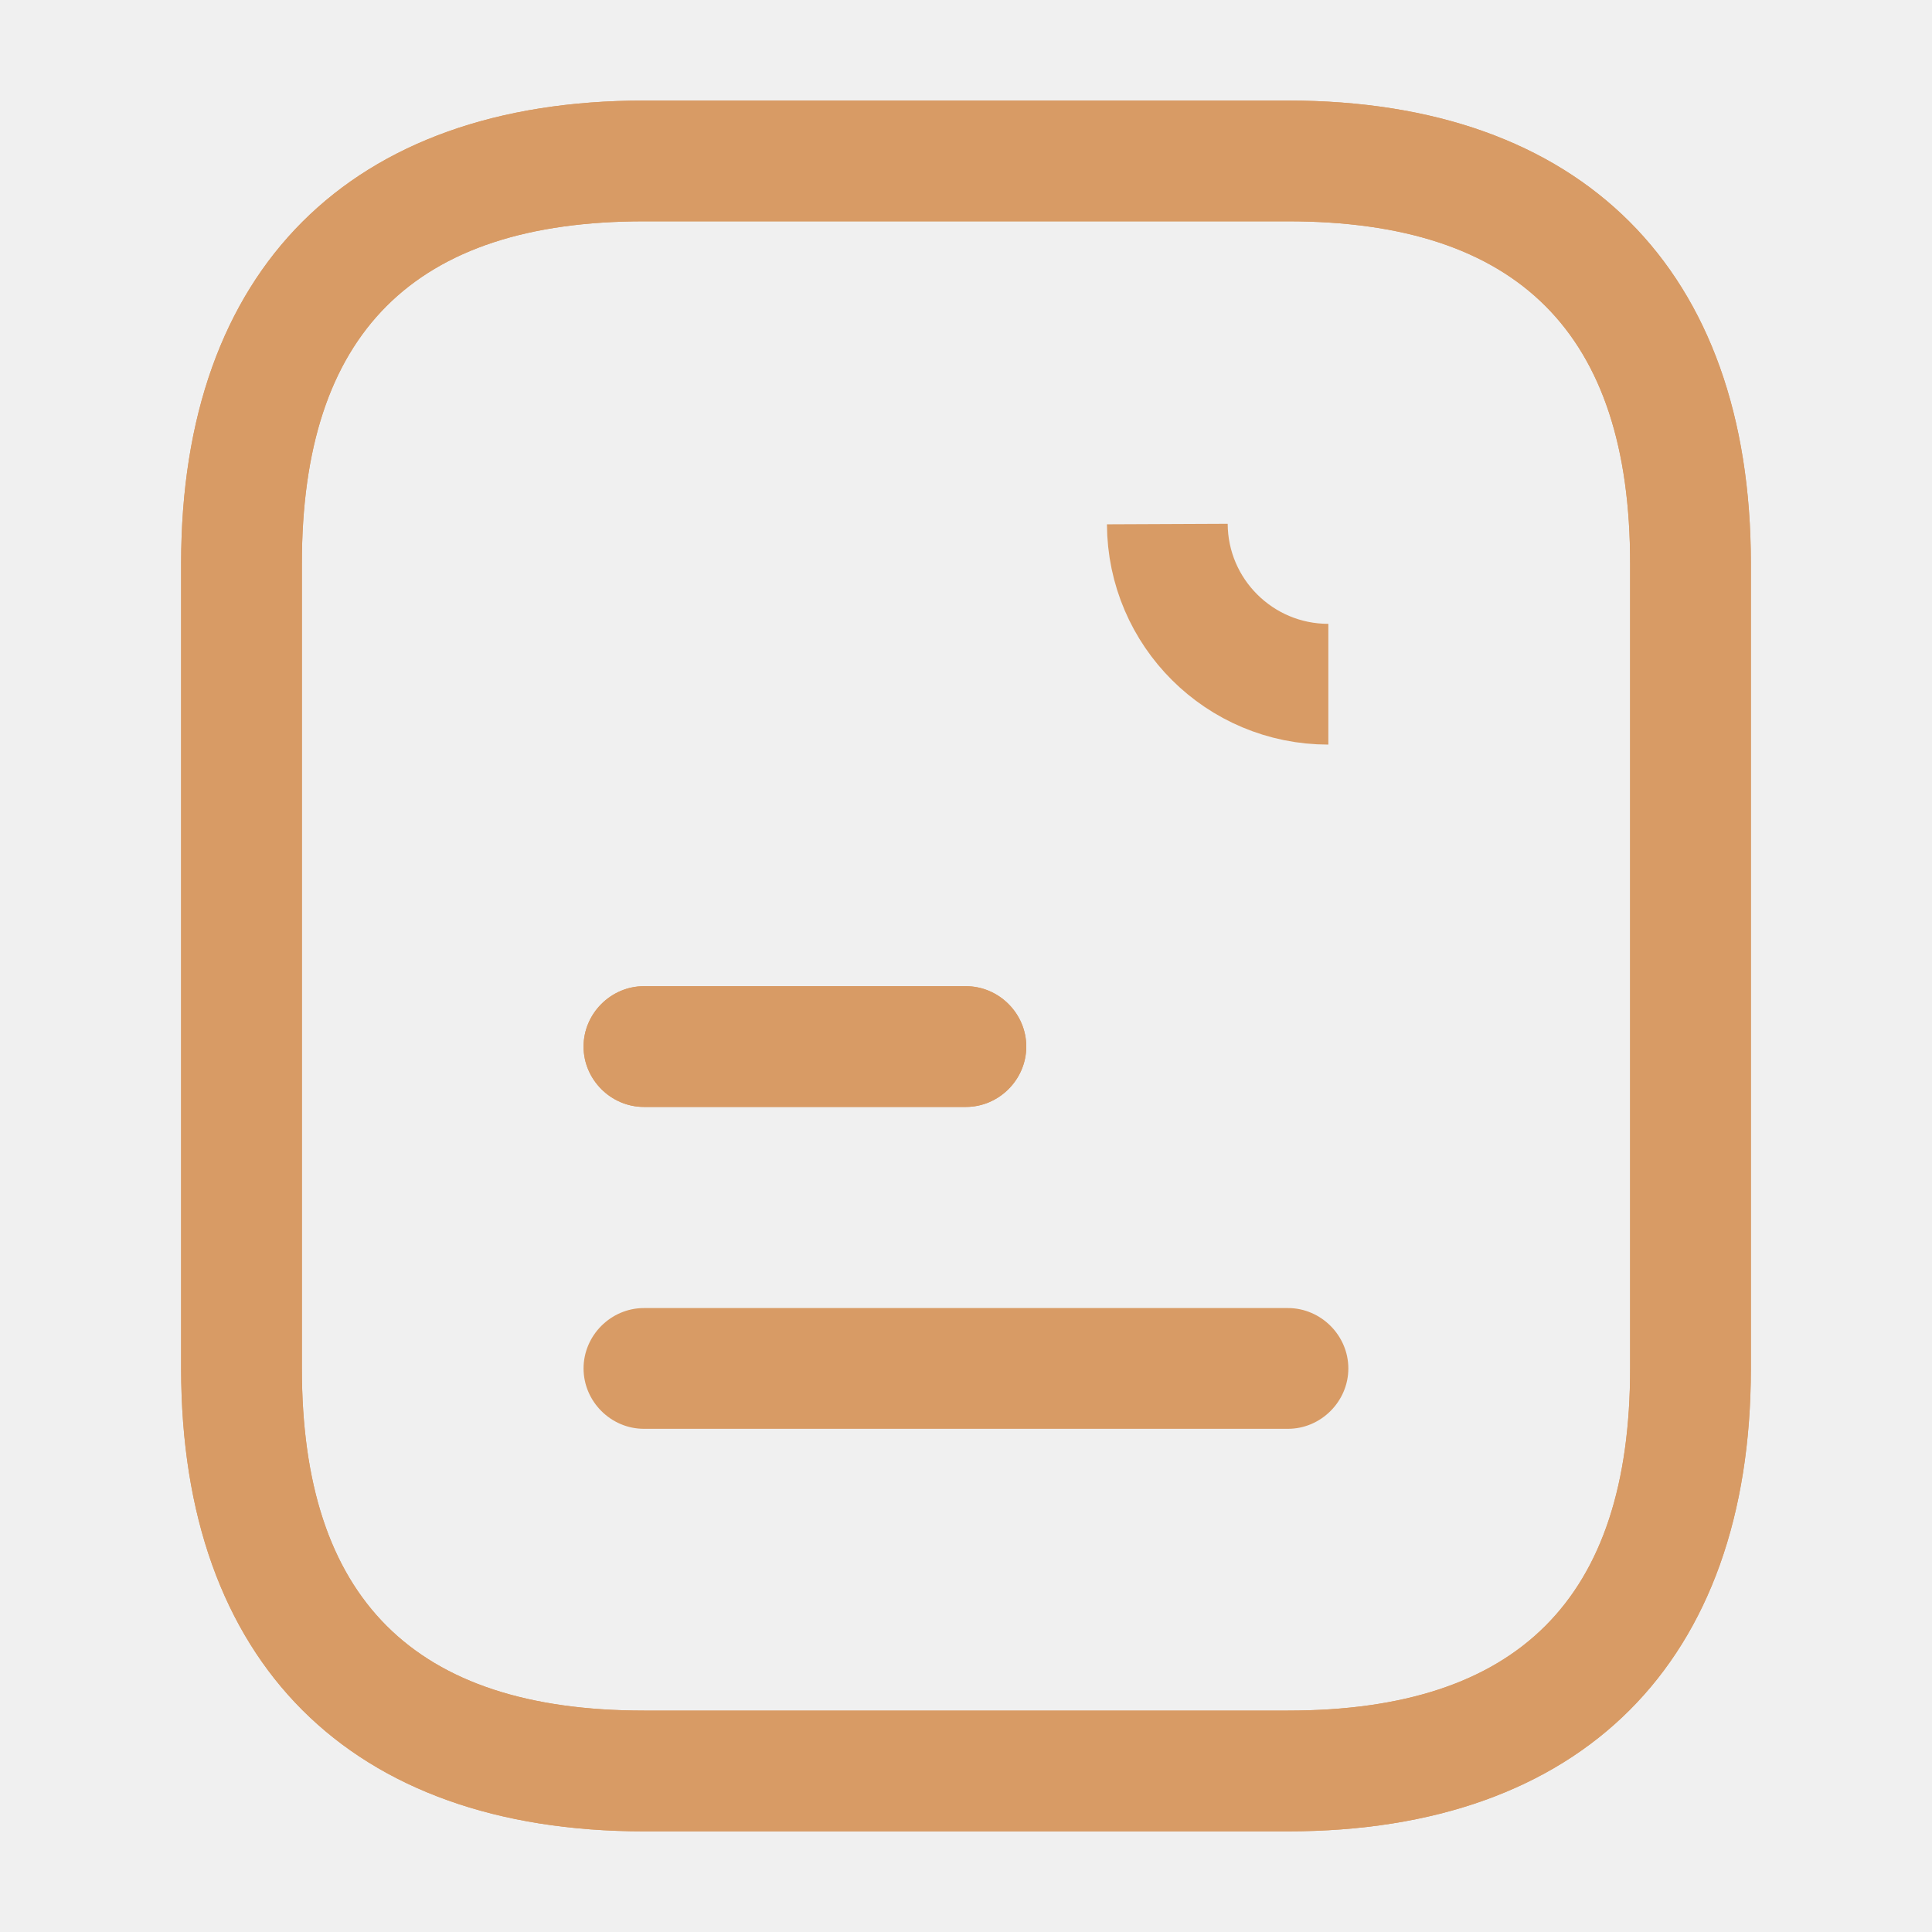
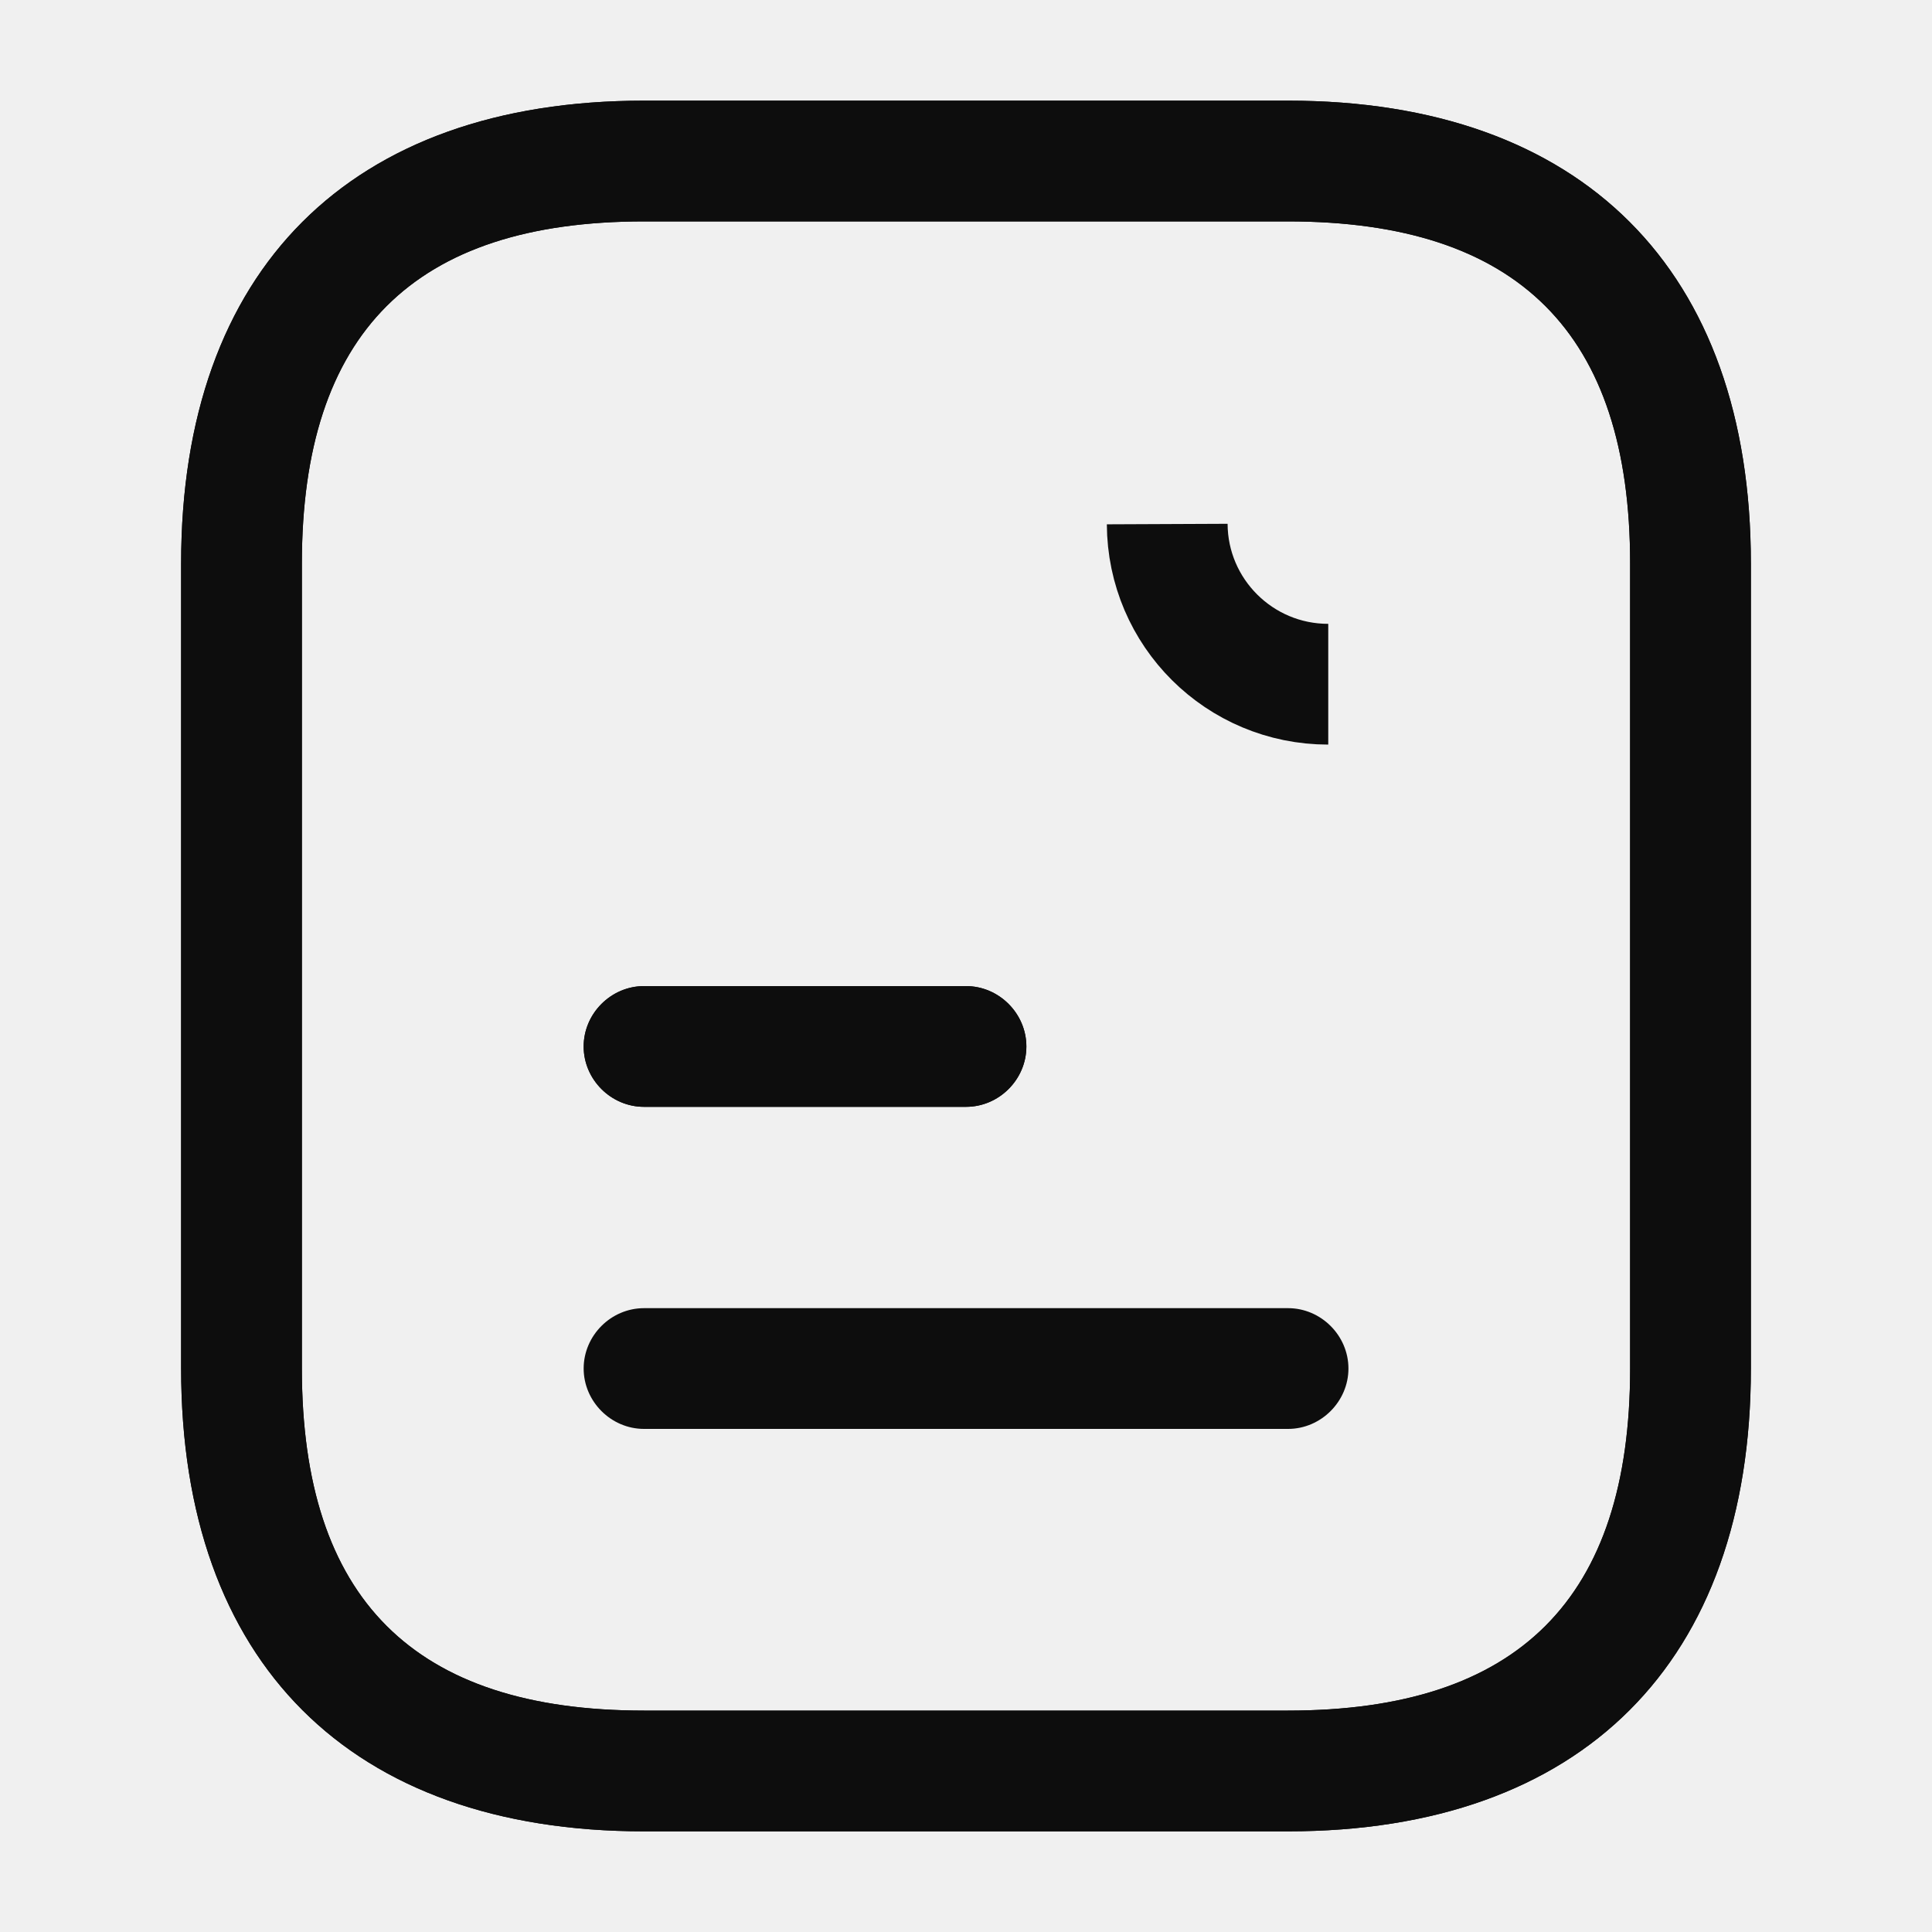
<svg xmlns="http://www.w3.org/2000/svg" width="20" height="20" viewBox="0 0 20 20" fill="none">
-   <mask id="path-1-inside-1_703_1226" fill="white">
-     <path d="M13.333 18.958H6.667C3.625 18.958 1.875 17.208 1.875 14.166V5.833C1.875 2.791 3.625 1.041 6.667 1.041H13.333C16.375 1.041 18.125 2.791 18.125 5.833V14.166C18.125 17.208 16.375 18.958 13.333 18.958ZM6.667 2.291C4.283 2.291 3.125 3.449 3.125 5.833V14.166C3.125 16.549 4.283 17.708 6.667 17.708H13.333C15.717 17.708 16.875 16.549 16.875 14.166V5.833C16.875 3.449 15.717 2.291 13.333 2.291H6.667Z" />
+   <mask id="path-1-inside-1_1063_47777" fill="white">
+     <path d="M13.333 18.958H6.667C3.625 18.958 1.875 17.208 1.875 14.167V5.833C1.875 2.792 3.625 1.042 6.667 1.042H13.333C16.375 1.042 18.125 2.792 18.125 5.833V14.167C18.125 17.208 16.375 18.958 13.333 18.958ZM6.667 2.292C4.283 2.292 3.125 3.45 3.125 5.833V14.167C3.125 16.55 4.283 17.708 6.667 17.708H13.333C15.717 17.708 16.875 16.55 16.875 14.167V5.833C16.875 3.45 15.717 2.292 13.333 2.292H6.667Z" />
  </mask>
-   <path d="M13.333 18.958H6.667C3.625 18.958 1.875 17.208 1.875 14.166V5.833C1.875 2.791 3.625 1.041 6.667 1.041H13.333C16.375 1.041 18.125 2.791 18.125 5.833V14.166C18.125 17.208 16.375 18.958 13.333 18.958ZM6.667 2.291C4.283 2.291 3.125 3.449 3.125 5.833V14.166C3.125 16.549 4.283 17.708 6.667 17.708H13.333C15.717 17.708 16.875 16.549 16.875 14.166V5.833C16.875 3.449 15.717 2.291 13.333 2.291H6.667Z" fill="#D89B65" />
-   <path d="M13.333 17.708H6.667V20.208H13.333V17.708ZM6.667 17.708C5.383 17.708 4.538 17.343 4.014 16.819C3.49 16.294 3.125 15.45 3.125 14.166H0.625C0.625 15.924 1.135 17.475 2.246 18.586C3.358 19.698 4.909 20.208 6.667 20.208V17.708ZM3.125 14.166V5.833H0.625V14.166H3.125ZM3.125 5.833C3.125 4.549 3.49 3.704 4.014 3.18C4.538 2.656 5.383 2.291 6.667 2.291V-0.209C4.909 -0.209 3.358 0.301 2.246 1.412C1.135 2.524 0.625 4.075 0.625 5.833H3.125ZM6.667 2.291H13.333V-0.209H6.667V2.291ZM13.333 2.291C14.617 2.291 15.462 2.656 15.986 3.18C16.51 3.704 16.875 4.549 16.875 5.833H19.375C19.375 4.075 18.865 2.524 17.754 1.412C16.642 0.301 15.091 -0.209 13.333 -0.209V2.291ZM16.875 5.833V14.166H19.375V5.833H16.875ZM16.875 14.166C16.875 15.45 16.51 16.294 15.986 16.819C15.462 17.343 14.617 17.708 13.333 17.708V20.208C15.091 20.208 16.642 19.698 17.754 18.586C18.865 17.475 19.375 15.924 19.375 14.166H16.875ZM6.667 1.041C5.291 1.041 4.027 1.375 3.118 2.284C2.209 3.193 1.875 4.457 1.875 5.833H4.375C4.375 4.825 4.62 4.318 4.886 4.052C5.152 3.786 5.659 3.541 6.667 3.541V1.041ZM1.875 5.833V14.166H4.375V5.833H1.875ZM1.875 14.166C1.875 15.541 2.209 16.805 3.118 17.715C4.027 18.623 5.291 18.958 6.667 18.958V16.458C5.659 16.458 5.152 16.213 4.886 15.947C4.62 15.681 4.375 15.174 4.375 14.166H1.875ZM6.667 18.958H13.333V16.458H6.667V18.958ZM13.333 18.958C14.709 18.958 15.973 18.623 16.882 17.715C17.791 16.805 18.125 15.541 18.125 14.166H15.625C15.625 15.174 15.38 15.681 15.114 15.947C14.848 16.213 14.341 16.458 13.333 16.458V18.958ZM18.125 14.166V5.833H15.625V14.166H18.125ZM18.125 5.833C18.125 4.457 17.791 3.193 16.882 2.284C15.973 1.375 14.709 1.041 13.333 1.041V3.541C14.341 3.541 14.848 3.786 15.114 4.052C15.38 4.318 15.625 4.825 15.625 5.833H18.125ZM13.333 1.041H6.667V3.541H13.333V1.041Z" fill="#D89B65" mask="url(#path-1-inside-1_703_1226)" />
-   <path d="M13.751 7.083C12.832 7.083 12.088 6.343 12.084 5.425C12.088 6.341 12.833 7.083 13.751 7.083Z" fill="#D89B65" stroke="#D89B65" stroke-width="1.25" />
-   <mask id="path-4-inside-2_703_1226" fill="white">
-     <path d="M9.999 11.459H6.666C6.324 11.459 6.041 11.176 6.041 10.834C6.041 10.492 6.324 10.209 6.666 10.209H9.999C10.341 10.209 10.624 10.492 10.624 10.834C10.624 11.176 10.341 11.459 9.999 11.459Z" />
+   <path d="M13.333 18.958H6.667C3.625 18.958 1.875 17.208 1.875 14.167V5.833C1.875 2.792 3.625 1.042 6.667 1.042H13.333C16.375 1.042 18.125 2.792 18.125 5.833V14.167C18.125 17.208 16.375 18.958 13.333 18.958ZM6.667 2.292C4.283 2.292 3.125 3.45 3.125 5.833V14.167C3.125 16.55 4.283 17.708 6.667 17.708H13.333C15.717 17.708 16.875 16.55 16.875 14.167V5.833C16.875 3.45 15.717 2.292 13.333 2.292H6.667Z" fill="#0D0D0D" />
+   <path d="M13.333 17.708H6.667V20.208H13.333V17.708ZM6.667 17.708C5.383 17.708 4.538 17.343 4.014 16.819C3.49 16.295 3.125 15.45 3.125 14.167H0.625C0.625 15.925 1.135 17.476 2.246 18.587C3.358 19.698 4.909 20.208 6.667 20.208V17.708ZM3.125 14.167V5.833H0.625V14.167H3.125ZM3.125 5.833C3.125 4.55 3.49 3.705 4.014 3.181C4.538 2.657 5.383 2.292 6.667 2.292V-0.208C4.909 -0.208 3.358 0.302 2.246 1.413C1.135 2.524 0.625 4.075 0.625 5.833H3.125ZM6.667 2.292H13.333V-0.208H6.667V2.292ZM13.333 2.292C14.617 2.292 15.462 2.657 15.986 3.181C16.51 3.705 16.875 4.55 16.875 5.833H19.375C19.375 4.075 18.865 2.524 17.754 1.413C16.642 0.302 15.091 -0.208 13.333 -0.208V2.292ZM16.875 5.833V14.167H19.375V5.833H16.875ZM16.875 14.167C16.875 15.45 16.51 16.295 15.986 16.819C15.462 17.343 14.617 17.708 13.333 17.708V20.208C15.091 20.208 16.642 19.698 17.754 18.587C18.865 17.476 19.375 15.925 19.375 14.167H16.875ZM6.667 1.042C5.291 1.042 4.027 1.376 3.118 2.285C2.209 3.194 1.875 4.458 1.875 5.833H4.375C4.375 4.825 4.62 4.319 4.886 4.053C5.152 3.787 5.659 3.542 6.667 3.542V1.042ZM1.875 5.833V14.167H4.375V5.833H1.875ZM1.875 14.167C1.875 15.542 2.209 16.806 3.118 17.715C4.027 18.624 5.291 18.958 6.667 18.958V16.458C5.659 16.458 5.152 16.213 4.886 15.947C4.62 15.681 4.375 15.175 4.375 14.167H1.875ZM6.667 18.958H13.333V16.458H6.667V18.958ZM13.333 18.958C14.709 18.958 15.973 18.624 16.882 17.715C17.791 16.806 18.125 15.542 18.125 14.167H15.625C15.625 15.175 15.38 15.681 15.114 15.947C14.848 16.213 14.341 16.458 13.333 16.458V18.958ZM18.125 14.167V5.833H15.625V14.167H18.125ZM18.125 5.833C18.125 4.458 17.791 3.194 16.882 2.285C15.973 1.376 14.709 1.042 13.333 1.042V3.542C14.341 3.542 14.848 3.787 15.114 4.053C15.38 4.319 15.625 4.825 15.625 5.833H18.125ZM13.333 1.042H6.667V3.542H13.333V1.042Z" fill="#0D0D0D" mask="url(#path-1-inside-1_1063_47777)" />
+   <path d="M13.75 7.083C12.831 7.083 12.087 6.343 12.083 5.425C12.087 6.341 12.832 7.083 13.75 7.083Z" fill="#0D0D0D" stroke="#0D0D0D" stroke-width="1.25" />
+   <mask id="path-4-inside-2_1063_47777" fill="white">
+     <path d="M10 11.458H6.667C6.325 11.458 6.042 11.175 6.042 10.833C6.042 10.492 6.325 10.208 6.667 10.208H10C10.342 10.208 10.625 10.492 10.625 10.833C10.625 11.175 10.342 11.458 10 11.458Z" />
  </mask>
-   <path d="M9.999 11.459H6.666C6.324 11.459 6.041 11.176 6.041 10.834C6.041 10.492 6.324 10.209 6.666 10.209H9.999C10.341 10.209 10.624 10.492 10.624 10.834C10.624 11.176 10.341 11.459 9.999 11.459Z" fill="#D89B65" />
-   <path d="M9.999 10.209H6.666V12.709H9.999V10.209ZM6.666 10.209C7.015 10.209 7.291 10.485 7.291 10.834H4.791C4.791 11.866 5.634 12.709 6.666 12.709V10.209ZM7.291 10.834C7.291 11.183 7.015 11.459 6.666 11.459V8.959C5.634 8.959 4.791 9.802 4.791 10.834H7.291ZM6.666 11.459H9.999V8.959H6.666V11.459ZM9.999 11.459C9.651 11.459 9.374 11.183 9.374 10.834H11.874C11.874 9.802 11.031 8.959 9.999 8.959V11.459ZM9.374 10.834C9.374 10.485 9.651 10.209 9.999 10.209V12.709C11.031 12.709 11.874 11.866 11.874 10.834H9.374Z" fill="#D89B65" mask="url(#path-4-inside-2_703_1226)" />
-   <path d="M13.333 14.791H6.666C6.324 14.791 6.041 14.508 6.041 14.166C6.041 13.824 6.324 13.541 6.666 13.541H13.333C13.674 13.541 13.958 13.824 13.958 14.166C13.958 14.508 13.674 14.791 13.333 14.791Z" fill="#D89B65" />
+   <path d="M10 11.458H6.667C6.325 11.458 6.042 11.175 6.042 10.833C6.042 10.492 6.325 10.208 6.667 10.208H10C10.342 10.208 10.625 10.492 10.625 10.833C10.625 11.175 10.342 11.458 10 11.458Z" fill="#0D0D0D" />
+   <path d="M10 10.208H6.667V12.708H10V10.208ZM6.667 10.208C7.016 10.208 7.292 10.485 7.292 10.833H4.792C4.792 11.865 5.635 12.708 6.667 12.708V10.208ZM7.292 10.833C7.292 11.182 7.016 11.458 6.667 11.458V8.958C5.635 8.958 4.792 9.801 4.792 10.833H7.292ZM6.667 11.458H10V8.958H6.667V11.458ZM10 11.458C9.652 11.458 9.375 11.182 9.375 10.833H11.875C11.875 9.801 11.032 8.958 10 8.958V11.458ZM9.375 10.833C9.375 10.485 9.652 10.208 10 10.208V12.708C11.032 12.708 11.875 11.865 11.875 10.833H9.375Z" fill="#0D0D0D" mask="url(#path-4-inside-2_1063_47777)" />
+   <path d="M13.334 14.792H6.667C6.325 14.792 6.042 14.508 6.042 14.167C6.042 13.825 6.325 13.542 6.667 13.542H13.334C13.675 13.542 13.959 13.825 13.959 14.167C13.959 14.508 13.675 14.792 13.334 14.792Z" fill="#0D0D0D" />
</svg>
